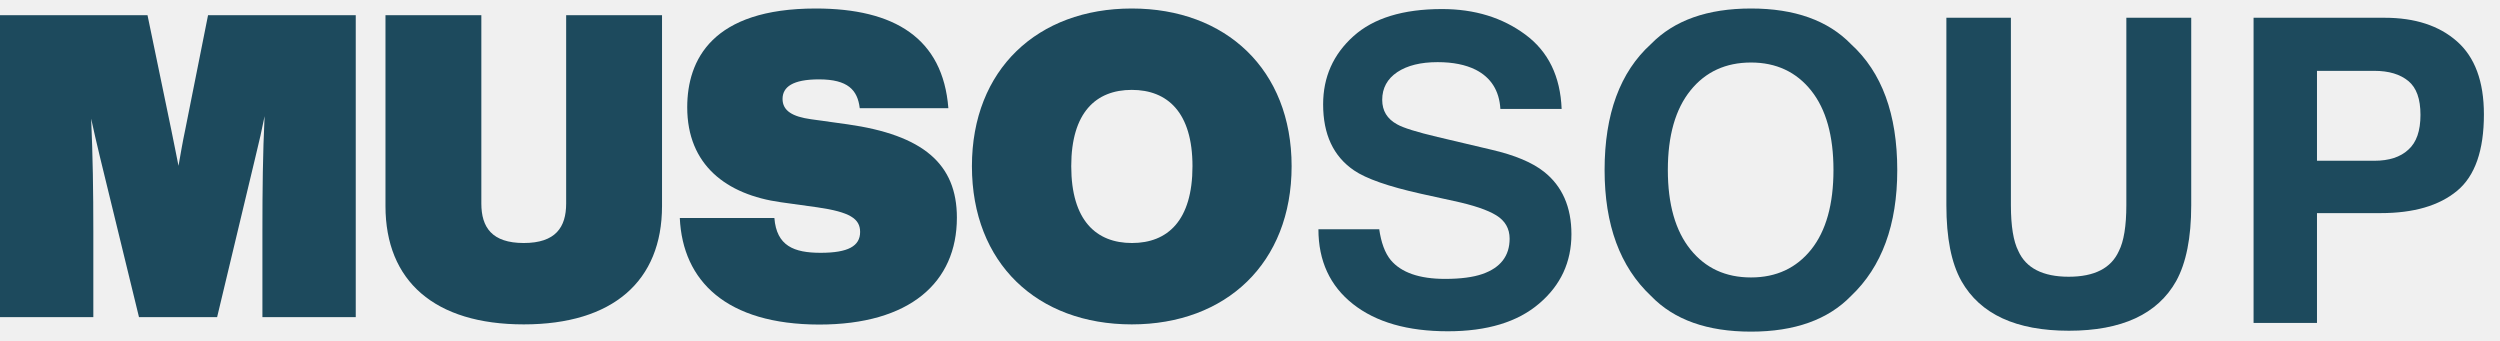
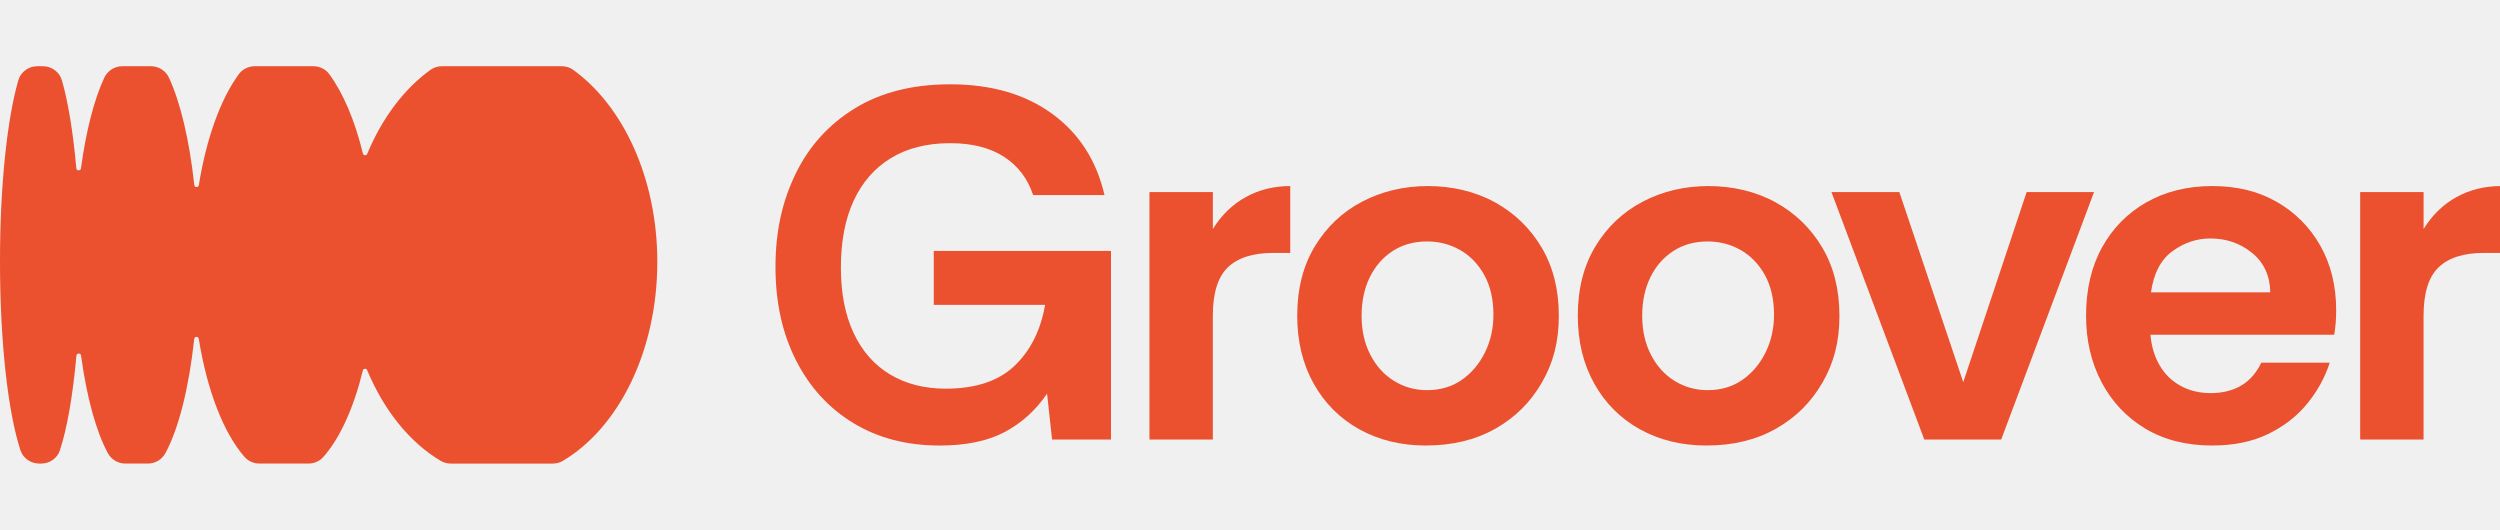
- <svg xmlns="http://www.w3.org/2000/svg" width="147" height="20" viewBox="0 0 147 20" fill="none">
-   <g clip-path="url(#clip0_1062_4996)">
-     <path d="M20.918 0.895V18.648H15.43V13.607C15.43 11.188 15.451 9.068 15.558 6.83C15.409 7.576 15.238 8.354 15.015 9.249L12.766 18.648H8.173L5.882 9.249C5.68 8.396 5.509 7.683 5.36 6.979C5.456 9.174 5.488 11.242 5.488 13.607V18.648H0V0.895H8.674L10.07 7.629C10.219 8.333 10.347 9.025 10.496 9.75C10.624 9.025 10.741 8.333 10.891 7.629L12.233 0.895H20.918Z" fill="#1D4A5D" />
-     <path d="M22.666 12.116V0.895H28.303V11.966C28.303 13.362 28.921 14.289 30.797 14.289C32.672 14.289 33.29 13.362 33.29 11.966V0.895H38.927V12.116C38.927 16.527 36.039 19.074 30.797 19.074C25.554 19.074 22.666 16.527 22.666 12.116Z" fill="#1D4A5D" />
-     <path d="M39.972 12.819H45.534C45.662 14.46 46.685 14.865 48.252 14.865C49.871 14.865 50.575 14.47 50.575 13.639C50.575 12.861 49.978 12.467 48.06 12.19L45.918 11.892C42.7 11.444 40.409 9.696 40.409 6.308C40.409 3.516 41.879 0.5 47.964 0.5C52.599 0.5 55.444 2.248 55.764 6.361H50.553C50.425 5.285 49.85 4.667 48.156 4.667C46.611 4.667 46.014 5.114 46.014 5.817C46.014 6.521 46.611 6.862 47.687 7.011L49.829 7.309C54.272 7.938 56.265 9.632 56.265 12.797C56.265 16.612 53.494 19.084 48.166 19.084C42.71 19.074 40.142 16.527 39.972 12.819Z" fill="#1D4A5D" />
-     <path d="M57.149 9.771C57.149 4.08 61.018 0.5 66.548 0.5C72.079 0.5 75.947 4.091 75.947 9.771C75.947 15.483 72.079 19.074 66.548 19.074C60.996 19.074 57.149 15.483 57.149 9.771ZM70.118 9.771C70.118 6.606 68.647 5.285 66.548 5.285C64.449 5.285 62.989 6.606 62.989 9.771C62.989 12.968 64.46 14.289 66.559 14.289C68.658 14.289 70.118 12.968 70.118 9.771Z" fill="#1D4A5D" />
-     <path d="M81.093 13.447C81.21 14.268 81.434 14.876 81.775 15.291C82.393 16.026 83.459 16.399 84.972 16.399C85.878 16.399 86.613 16.303 87.167 16.112C88.233 15.739 88.766 15.046 88.766 14.034C88.766 13.437 88.499 12.979 87.977 12.659C87.455 12.339 86.624 12.062 85.484 11.817L83.544 11.391C81.637 10.965 80.326 10.506 79.612 10.016C78.397 9.185 77.8 7.896 77.8 6.137C77.8 4.528 78.397 3.196 79.58 2.131C80.763 1.065 82.5 0.532 84.791 0.532C86.709 0.532 88.34 1.033 89.693 2.035C91.046 3.036 91.749 4.496 91.824 6.404H88.222C88.158 5.328 87.668 4.56 86.773 4.102C86.176 3.804 85.43 3.654 84.535 3.654C83.544 3.654 82.756 3.846 82.159 4.241C81.573 4.635 81.274 5.178 81.274 5.871C81.274 6.51 81.562 6.99 82.148 7.31C82.521 7.523 83.32 7.768 84.535 8.056L87.689 8.801C89.075 9.121 90.108 9.558 90.79 10.101C91.856 10.943 92.4 12.169 92.4 13.767C92.4 15.408 91.771 16.772 90.503 17.849C89.235 18.936 87.444 19.479 85.132 19.479C82.766 19.479 80.912 18.946 79.559 17.881C78.205 16.815 77.523 15.344 77.523 13.479H81.093V13.447Z" fill="#1D4A5D" />
-     <path d="M108.842 17.401C107.489 18.797 105.528 19.5 102.96 19.5C100.392 19.5 98.431 18.807 97.078 17.401C95.255 15.685 94.35 13.223 94.35 9.995C94.35 6.713 95.255 4.24 97.078 2.589C98.442 1.193 100.402 0.5 102.96 0.5C105.528 0.5 107.489 1.203 108.842 2.599C110.654 4.251 111.559 6.713 111.559 10.005C111.559 13.213 110.654 15.685 108.842 17.401ZM106.498 14.673C107.371 13.575 107.808 12.019 107.808 9.995C107.808 7.981 107.371 6.425 106.498 5.327C105.624 4.23 104.441 3.676 102.96 3.676C101.479 3.676 100.285 4.219 99.401 5.317C98.516 6.414 98.069 7.97 98.069 9.995C98.069 12.019 98.516 13.575 99.401 14.673C100.285 15.77 101.468 16.314 102.96 16.314C104.452 16.314 105.624 15.76 106.498 14.673Z" fill="#1D4A5D" />
-     <path d="M114.426 1.044H118.241V12.062C118.241 13.299 118.39 14.194 118.678 14.758C119.125 15.76 120.116 16.272 121.64 16.272C123.153 16.272 124.134 15.771 124.592 14.758C124.88 14.194 125.029 13.288 125.029 12.062V1.044H128.844V12.073C128.844 13.981 128.545 15.462 127.959 16.527C126.862 18.477 124.752 19.447 121.651 19.447C118.55 19.447 116.44 18.477 115.332 16.527C114.735 15.462 114.447 13.981 114.447 12.073V1.044H114.426Z" fill="#1D4A5D" />
-     <path d="M144.477 11.221C143.422 12.094 141.93 12.531 139.98 12.531H136.239V18.989H132.51V1.044H140.214C141.994 1.044 143.411 1.502 144.466 2.429C145.521 3.356 146.054 4.784 146.054 6.724C146.054 8.844 145.532 10.347 144.477 11.221ZM141.61 4.763C141.131 4.369 140.47 4.166 139.617 4.166H136.239V9.452H139.617C140.47 9.452 141.141 9.239 141.61 8.802C142.09 8.375 142.324 7.693 142.324 6.756C142.324 5.818 142.09 5.157 141.61 4.763Z" fill="#1D4A5D" />
+ <svg xmlns="http://www.w3.org/2000/svg" width="151" height="32" viewBox="0 0 151 32" fill="none">
+   <g clip-path="url(#clip0_629_50213)">
+     <path d="M56.76 26.91C54.769 26.91 53.03 26.458 51.543 25.554C50.054 24.649 48.898 23.384 48.075 21.757C47.25 20.13 46.839 18.251 46.839 16.122C46.839 13.993 47.24 12.184 48.045 10.517C48.85 8.849 50.039 7.528 51.619 6.553C53.197 5.58 55.122 5.092 57.393 5.092C59.867 5.092 61.917 5.684 63.545 6.869C65.174 8.054 66.229 9.692 66.712 11.782H62.4C62.078 10.797 61.495 10.028 60.651 9.477C59.807 8.925 58.72 8.648 57.395 8.648C55.988 8.648 54.791 8.949 53.806 9.553C52.821 10.156 52.072 11.014 51.559 12.129C51.046 13.243 50.79 14.584 50.79 16.152C50.79 17.719 51.046 19.02 51.559 20.115C52.072 21.211 52.806 22.045 53.76 22.617C54.715 23.189 55.836 23.475 57.122 23.475C58.932 23.475 60.319 23.013 61.283 22.09C62.248 21.166 62.861 19.94 63.123 18.412H56.399V15.157H67.104V26.549H63.545L63.244 23.776C62.56 24.781 61.705 25.554 60.681 26.096C59.655 26.639 58.349 26.91 56.761 26.91" fill="#EB512F" />
+     <path d="M69.427 26.548V11.6H73.257V13.831C73.779 12.987 74.443 12.344 75.247 11.901C76.05 11.459 76.946 11.238 77.931 11.238V15.276H76.905C75.679 15.276 74.764 15.568 74.16 16.149C73.557 16.732 73.255 17.706 73.255 19.073V26.546H69.425L69.427 26.548Z" fill="#EB512F" />
+     <path d="M86.192 23.565C86.996 23.565 87.694 23.359 88.287 22.948C88.88 22.536 89.348 21.982 89.69 21.29C90.032 20.597 90.203 19.839 90.203 19.014C90.203 18.07 90.017 17.266 89.645 16.603C89.274 15.94 88.787 15.439 88.183 15.097C87.579 14.755 86.915 14.584 86.192 14.584C85.408 14.584 84.719 14.776 84.126 15.157C83.533 15.539 83.07 16.066 82.738 16.739C82.407 17.413 82.24 18.191 82.24 19.075C82.24 19.959 82.415 20.743 82.768 21.426C83.119 22.11 83.597 22.637 84.201 23.009C84.804 23.38 85.468 23.566 86.191 23.566M86.133 26.91C84.625 26.91 83.283 26.583 82.107 25.931C80.931 25.279 80.011 24.359 79.347 23.173C78.684 21.988 78.352 20.622 78.352 19.074C78.352 17.447 78.708 16.045 79.422 14.869C80.136 13.694 81.091 12.795 82.286 12.172C83.481 11.55 84.804 11.238 86.252 11.238C87.7 11.238 89.107 11.565 90.293 12.218C91.478 12.872 92.419 13.78 93.112 14.945C93.805 16.111 94.153 17.488 94.153 19.074C94.153 20.66 93.811 21.927 93.127 23.112C92.443 24.298 91.503 25.227 90.308 25.9C89.111 26.572 87.719 26.909 86.131 26.909" fill="#EB512F" />
+     <path d="M103.14 23.565C103.943 23.565 104.642 23.359 105.235 22.948C105.828 22.536 106.296 21.982 106.638 21.29C106.98 20.597 107.151 19.839 107.151 19.014C107.151 18.07 106.965 17.266 106.593 16.603C106.221 15.94 105.734 15.439 105.13 15.097C104.527 14.755 103.863 14.584 103.14 14.584C102.356 14.584 101.666 14.776 101.075 15.157C100.482 15.539 100.019 16.066 99.687 16.739C99.356 17.413 99.189 18.191 99.189 19.075C99.189 19.959 99.364 20.743 99.717 21.426C100.068 22.11 100.546 22.637 101.15 23.009C101.753 23.38 102.417 23.566 103.14 23.566M103.08 26.91C101.573 26.91 100.231 26.583 99.055 25.931C97.878 25.279 96.958 24.359 96.295 23.173C95.632 21.988 95.299 20.622 95.299 19.074C95.299 17.447 95.656 16.045 96.37 14.869C97.083 13.694 98.038 12.795 99.235 12.172C100.43 11.55 101.753 11.238 103.201 11.238C104.649 11.238 106.056 11.565 107.242 12.218C108.427 12.872 109.368 13.78 110.061 14.945C110.754 16.111 111.102 17.488 111.102 19.074C111.102 20.66 110.76 21.927 110.076 23.112C109.392 24.298 108.452 25.227 107.256 25.9C106.06 26.572 104.668 26.909 103.08 26.909" fill="#EB512F" />
+     <path d="M116.227 26.548L110.619 11.6H114.72L118.58 23.082L122.41 11.6H126.481L120.872 26.548H116.227Z" fill="#EB512F" />
+     <path d="M129.919 17.657H137.126C137.106 16.652 136.739 15.859 136.026 15.276C135.312 14.693 134.472 14.403 133.507 14.403C132.683 14.403 131.919 14.659 131.216 15.171C130.512 15.684 130.08 16.512 129.919 17.658M133.628 26.91C132.06 26.91 130.708 26.568 129.571 25.885C128.436 25.201 127.555 24.267 126.933 23.082C126.31 21.897 125.998 20.561 125.998 19.074C125.998 17.486 126.319 16.111 126.962 14.945C127.605 13.78 128.501 12.87 129.646 12.218C130.793 11.566 132.119 11.238 133.627 11.238C135.134 11.238 136.416 11.559 137.532 12.202C138.647 12.845 139.522 13.729 140.156 14.854C140.789 15.98 141.105 17.276 141.105 18.742C141.105 19.003 141.095 19.26 141.076 19.511C141.055 19.761 141.025 19.997 140.985 20.218H129.888C129.947 20.922 130.133 21.54 130.445 22.072C130.757 22.605 131.179 23.017 131.712 23.307C132.244 23.599 132.854 23.744 133.537 23.744C134.221 23.744 134.849 23.593 135.362 23.292C135.875 22.991 136.282 22.529 136.583 21.906H140.715C140.433 22.791 139.981 23.615 139.358 24.377C138.735 25.14 137.946 25.753 136.99 26.216C136.035 26.678 134.914 26.909 133.628 26.909" fill="#EB512F" />
+     <path d="M142.555 26.548V11.6H146.385V13.831C146.907 12.987 147.571 12.344 148.375 11.901C149.178 11.459 150.074 11.238 151.059 11.238V15.276H150.033C148.807 15.276 147.892 15.568 147.288 16.149C146.685 16.732 146.383 17.706 146.383 19.073V26.546H142.553L142.555 26.548Z" fill="#EB512F" />
+     <path d="M39.701 15.824C39.701 21.223 37.351 25.852 33.989 27.841C33.808 27.948 33.597 28 33.386 28H27.231C27.02 28 26.813 27.948 26.628 27.841C24.752 26.731 23.189 24.791 22.177 22.359C22.125 22.235 21.945 22.248 21.915 22.381C21.364 24.64 20.534 26.461 19.535 27.596C19.307 27.854 18.98 27.999 18.636 27.999H15.669C15.321 27.999 14.994 27.854 14.766 27.592C13.504 26.148 12.51 23.593 12.006 20.465C11.98 20.302 11.748 20.311 11.731 20.473C11.412 23.439 10.788 25.89 9.997 27.36C9.787 27.75 9.381 27.999 8.939 27.999H7.57C7.126 27.999 6.726 27.759 6.514 27.369C5.808 26.066 5.236 23.992 4.895 21.473C4.874 21.306 4.632 21.314 4.616 21.481C4.4 23.894 4.051 25.89 3.617 27.203C3.458 27.683 2.997 28 2.49 28H2.387C1.857 28 1.396 27.683 1.237 27.199C0.495 24.957 2.81133e-05 20.705 2.81133e-05 15.824C-0.004 11.218 0.434 7.176 1.106 4.849C1.252 4.343 1.726 4 2.251 4H2.591C3.121 4 3.594 4.347 3.741 4.853C4.115 6.156 4.416 7.995 4.61 10.163C4.623 10.329 4.868 10.334 4.89 10.171C5.195 7.912 5.686 6.009 6.293 4.702C6.495 4.274 6.917 4 7.386 4H9.118C9.587 4 10.009 4.27 10.207 4.694C10.9 6.194 11.443 8.471 11.735 11.174C11.752 11.337 11.985 11.341 12.01 11.182C12.466 8.34 13.332 5.966 14.429 4.475C14.652 4.171 15.01 4 15.389 4H18.927C19.306 4 19.663 4.171 19.886 4.476C20.726 5.616 21.436 7.279 21.918 9.268C21.947 9.401 22.129 9.414 22.181 9.289C23.08 7.129 24.41 5.36 26.012 4.21C26.21 4.069 26.452 4 26.698 4H33.929C34.175 4 34.416 4.069 34.614 4.214C37.636 6.386 39.702 10.768 39.702 15.824" fill="#EB512F" />
  </g>
  <defs>
-     <clipPath id="clip0_1062_4996">
-       <rect width="146.054" height="19" fill="white" transform="translate(0 0.5)" />
+     <clipPath id="clip0_629_50213">
+       <rect width="151" height="32" fill="white" />
    </clipPath>
  </defs>
</svg>
